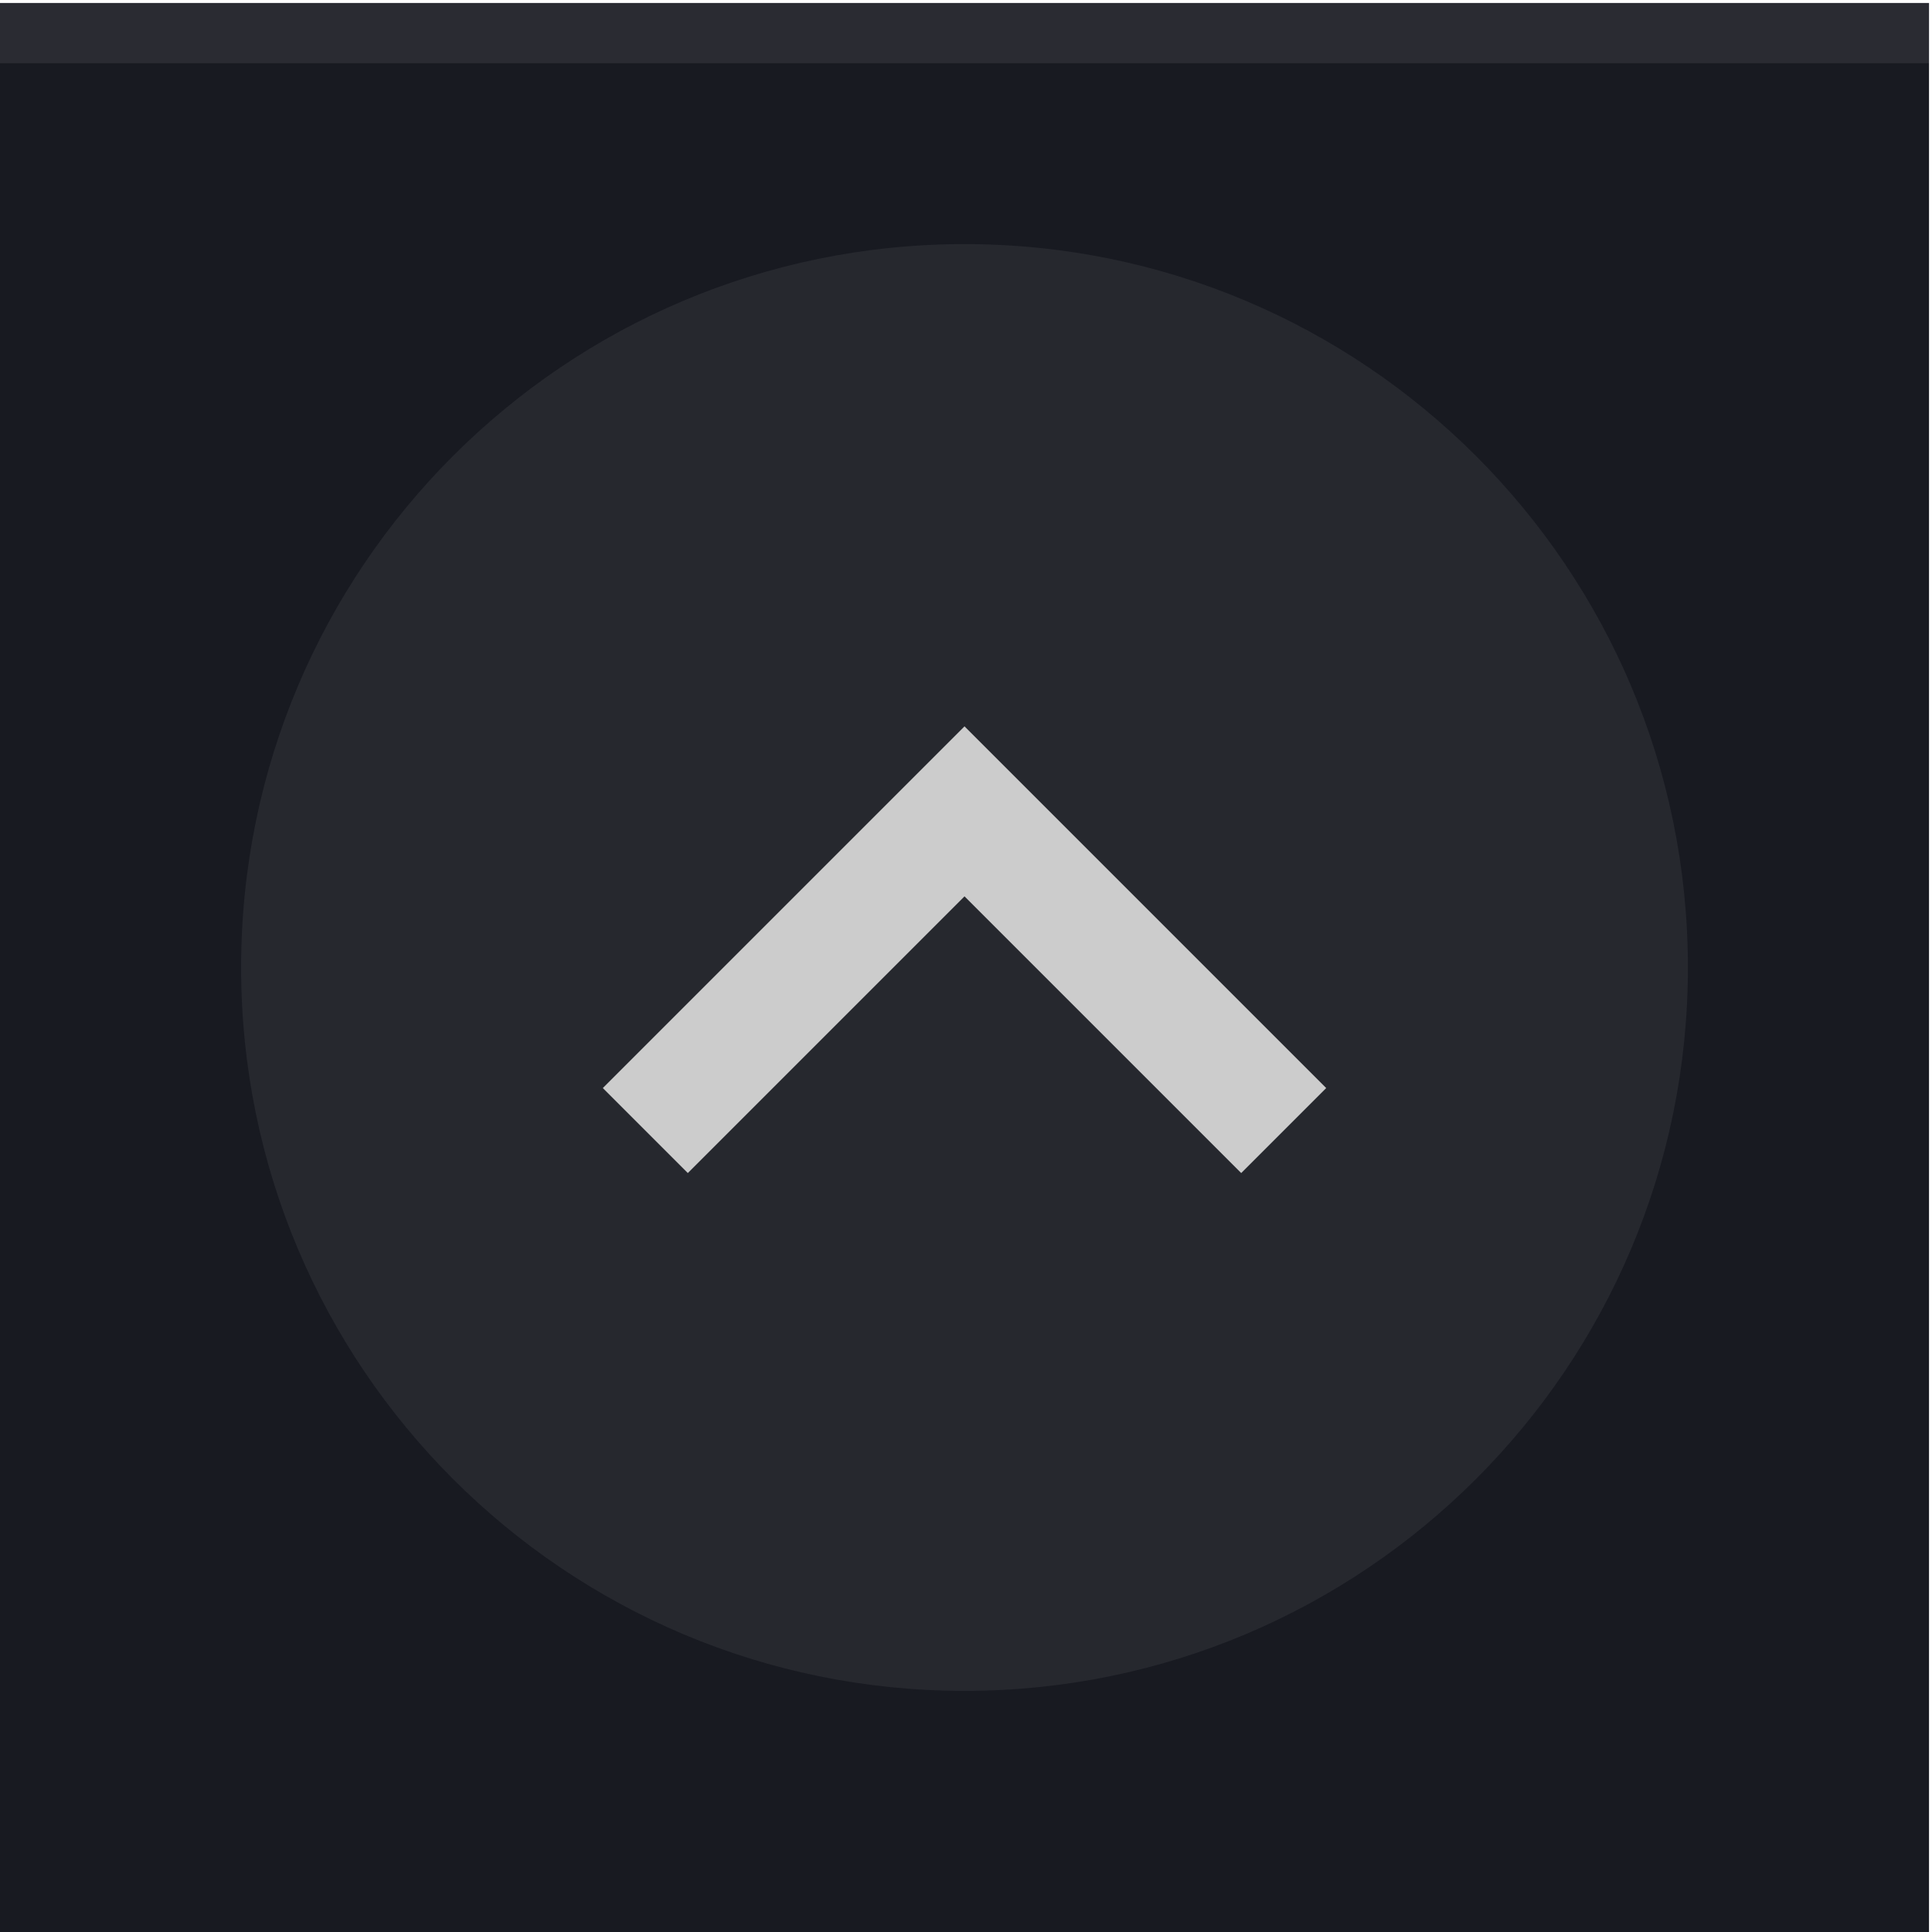
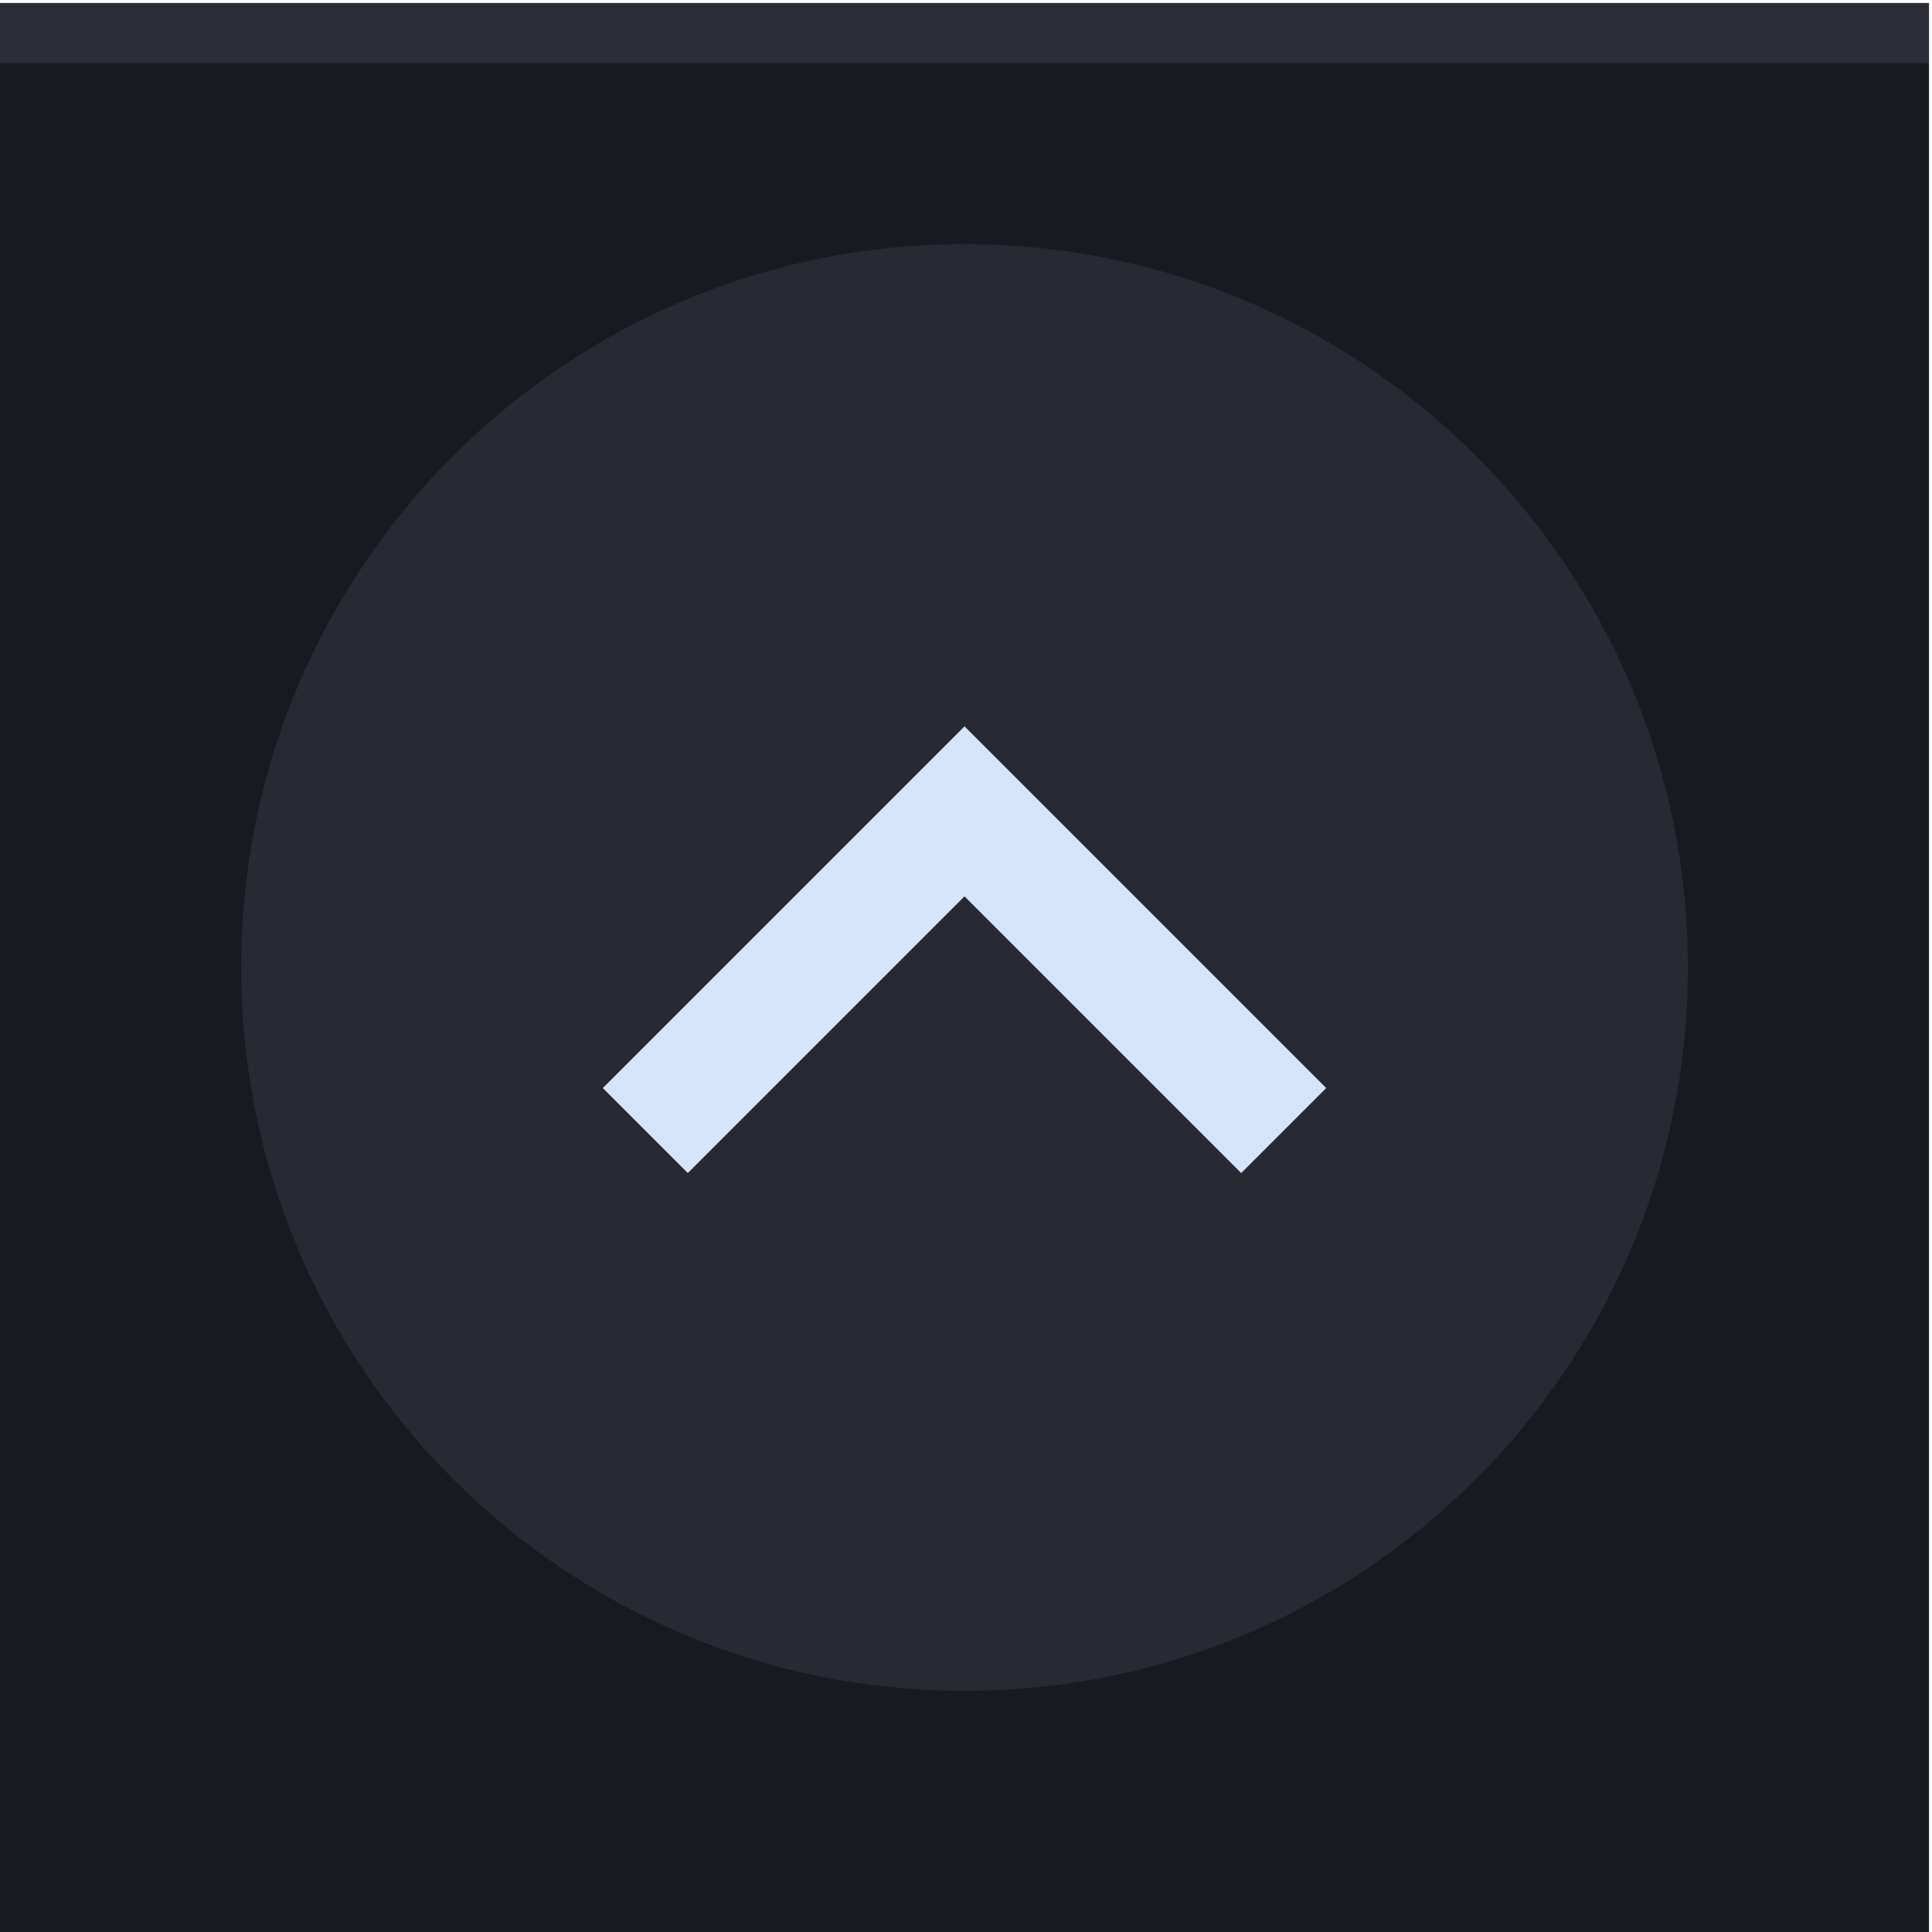
<svg xmlns="http://www.w3.org/2000/svg" width="22" height="22" viewBox="0 0 22 22" version="1.1" id="svg12">
  <defs id="defs16" />
  <rect width="21.966" height="21.966" id="rect2" x="0" y="0.034" style="fill:#181a21;stroke-width:0.686" />
-   <rect width="21.966" height="0.686" id="rect4" x="0" y="0.034" style="fill:#cccccc;fill-opacity:0.1;stroke-width:0.686" />
-   <g id="g10" style="fill:#cccccc" transform="matrix(0.6864407,0,0,0.6864407,0,0.03389831)">
+   <rect width="21.966" height="0.686" id="rect4" x="0" y="0.034" style="fill:#d6e5fb;fill-opacity:0.1;stroke-width:0.686" />
+   <g id="g10" style="fill:#d6e5fb" transform="matrix(0.6864407,0,0,0.6864407,0,0.03389831)">
    <circle cx="16" cy="16" r="12" id="circle6" style="opacity:0.08" />
    <path d="M 10,18 11.41,19.41 16,14.82 20.59,19.41 22,18 16,12 Z" id="path8" />
  </g>
</svg>
